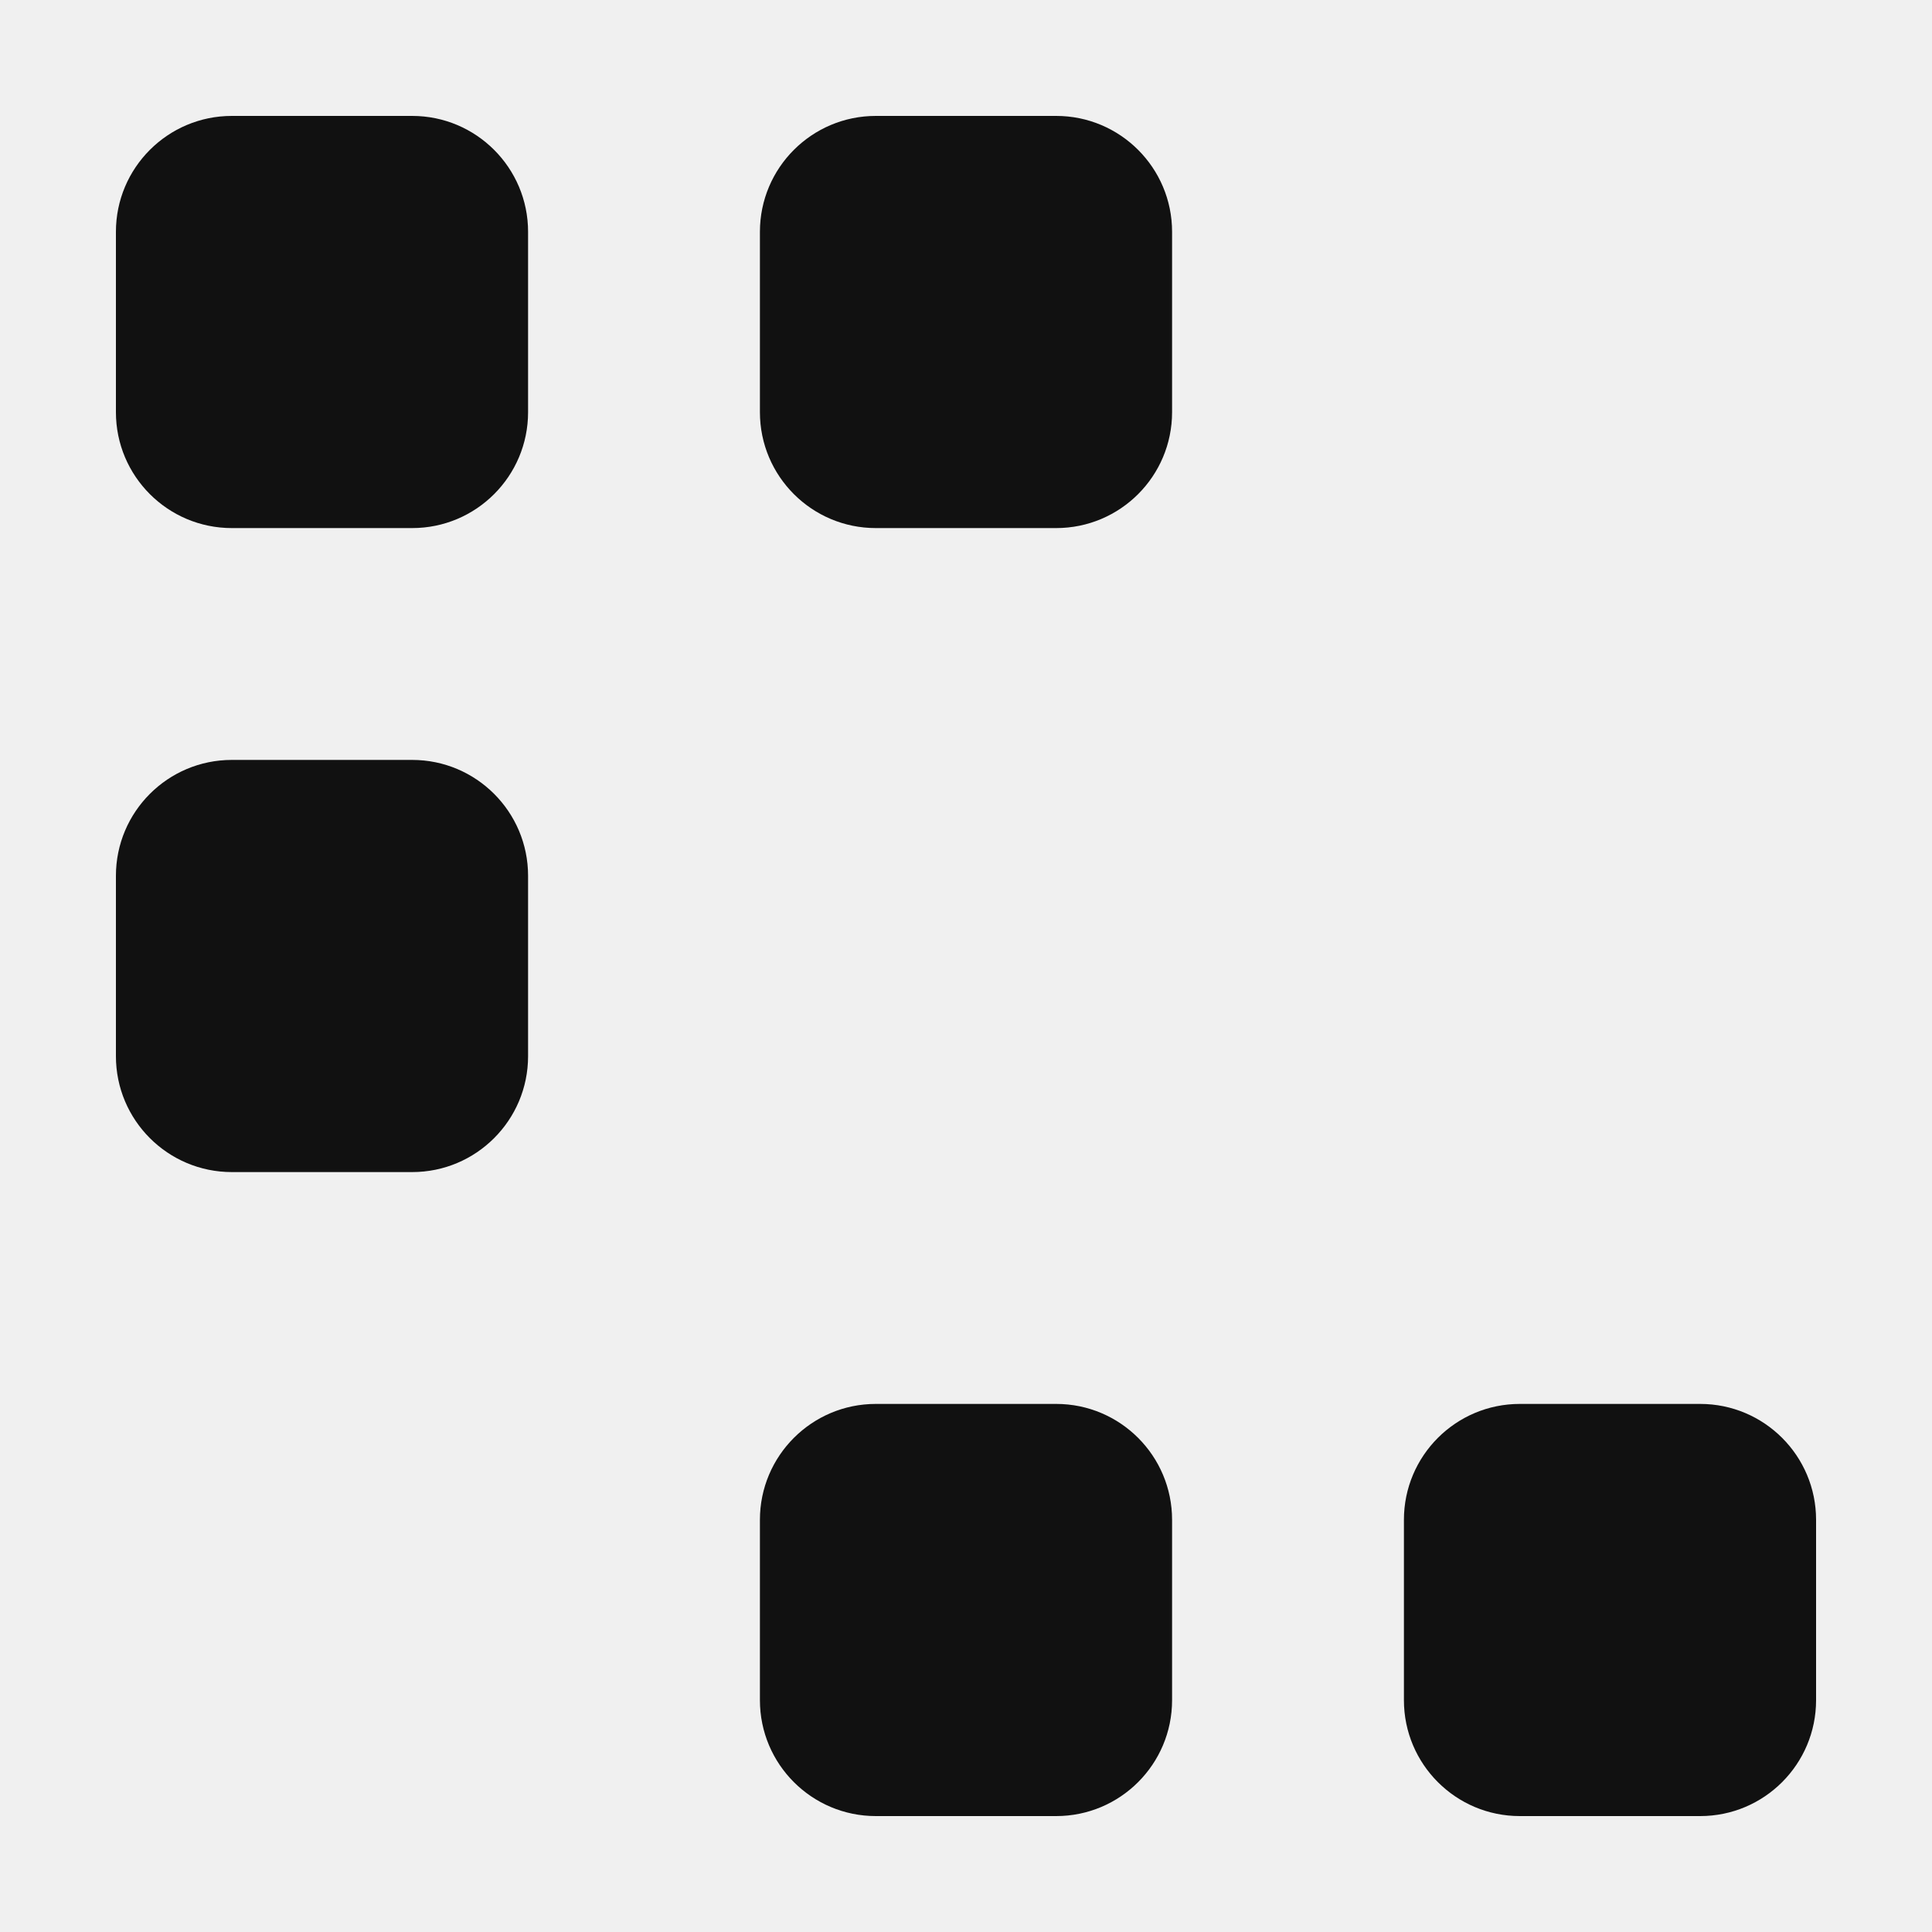
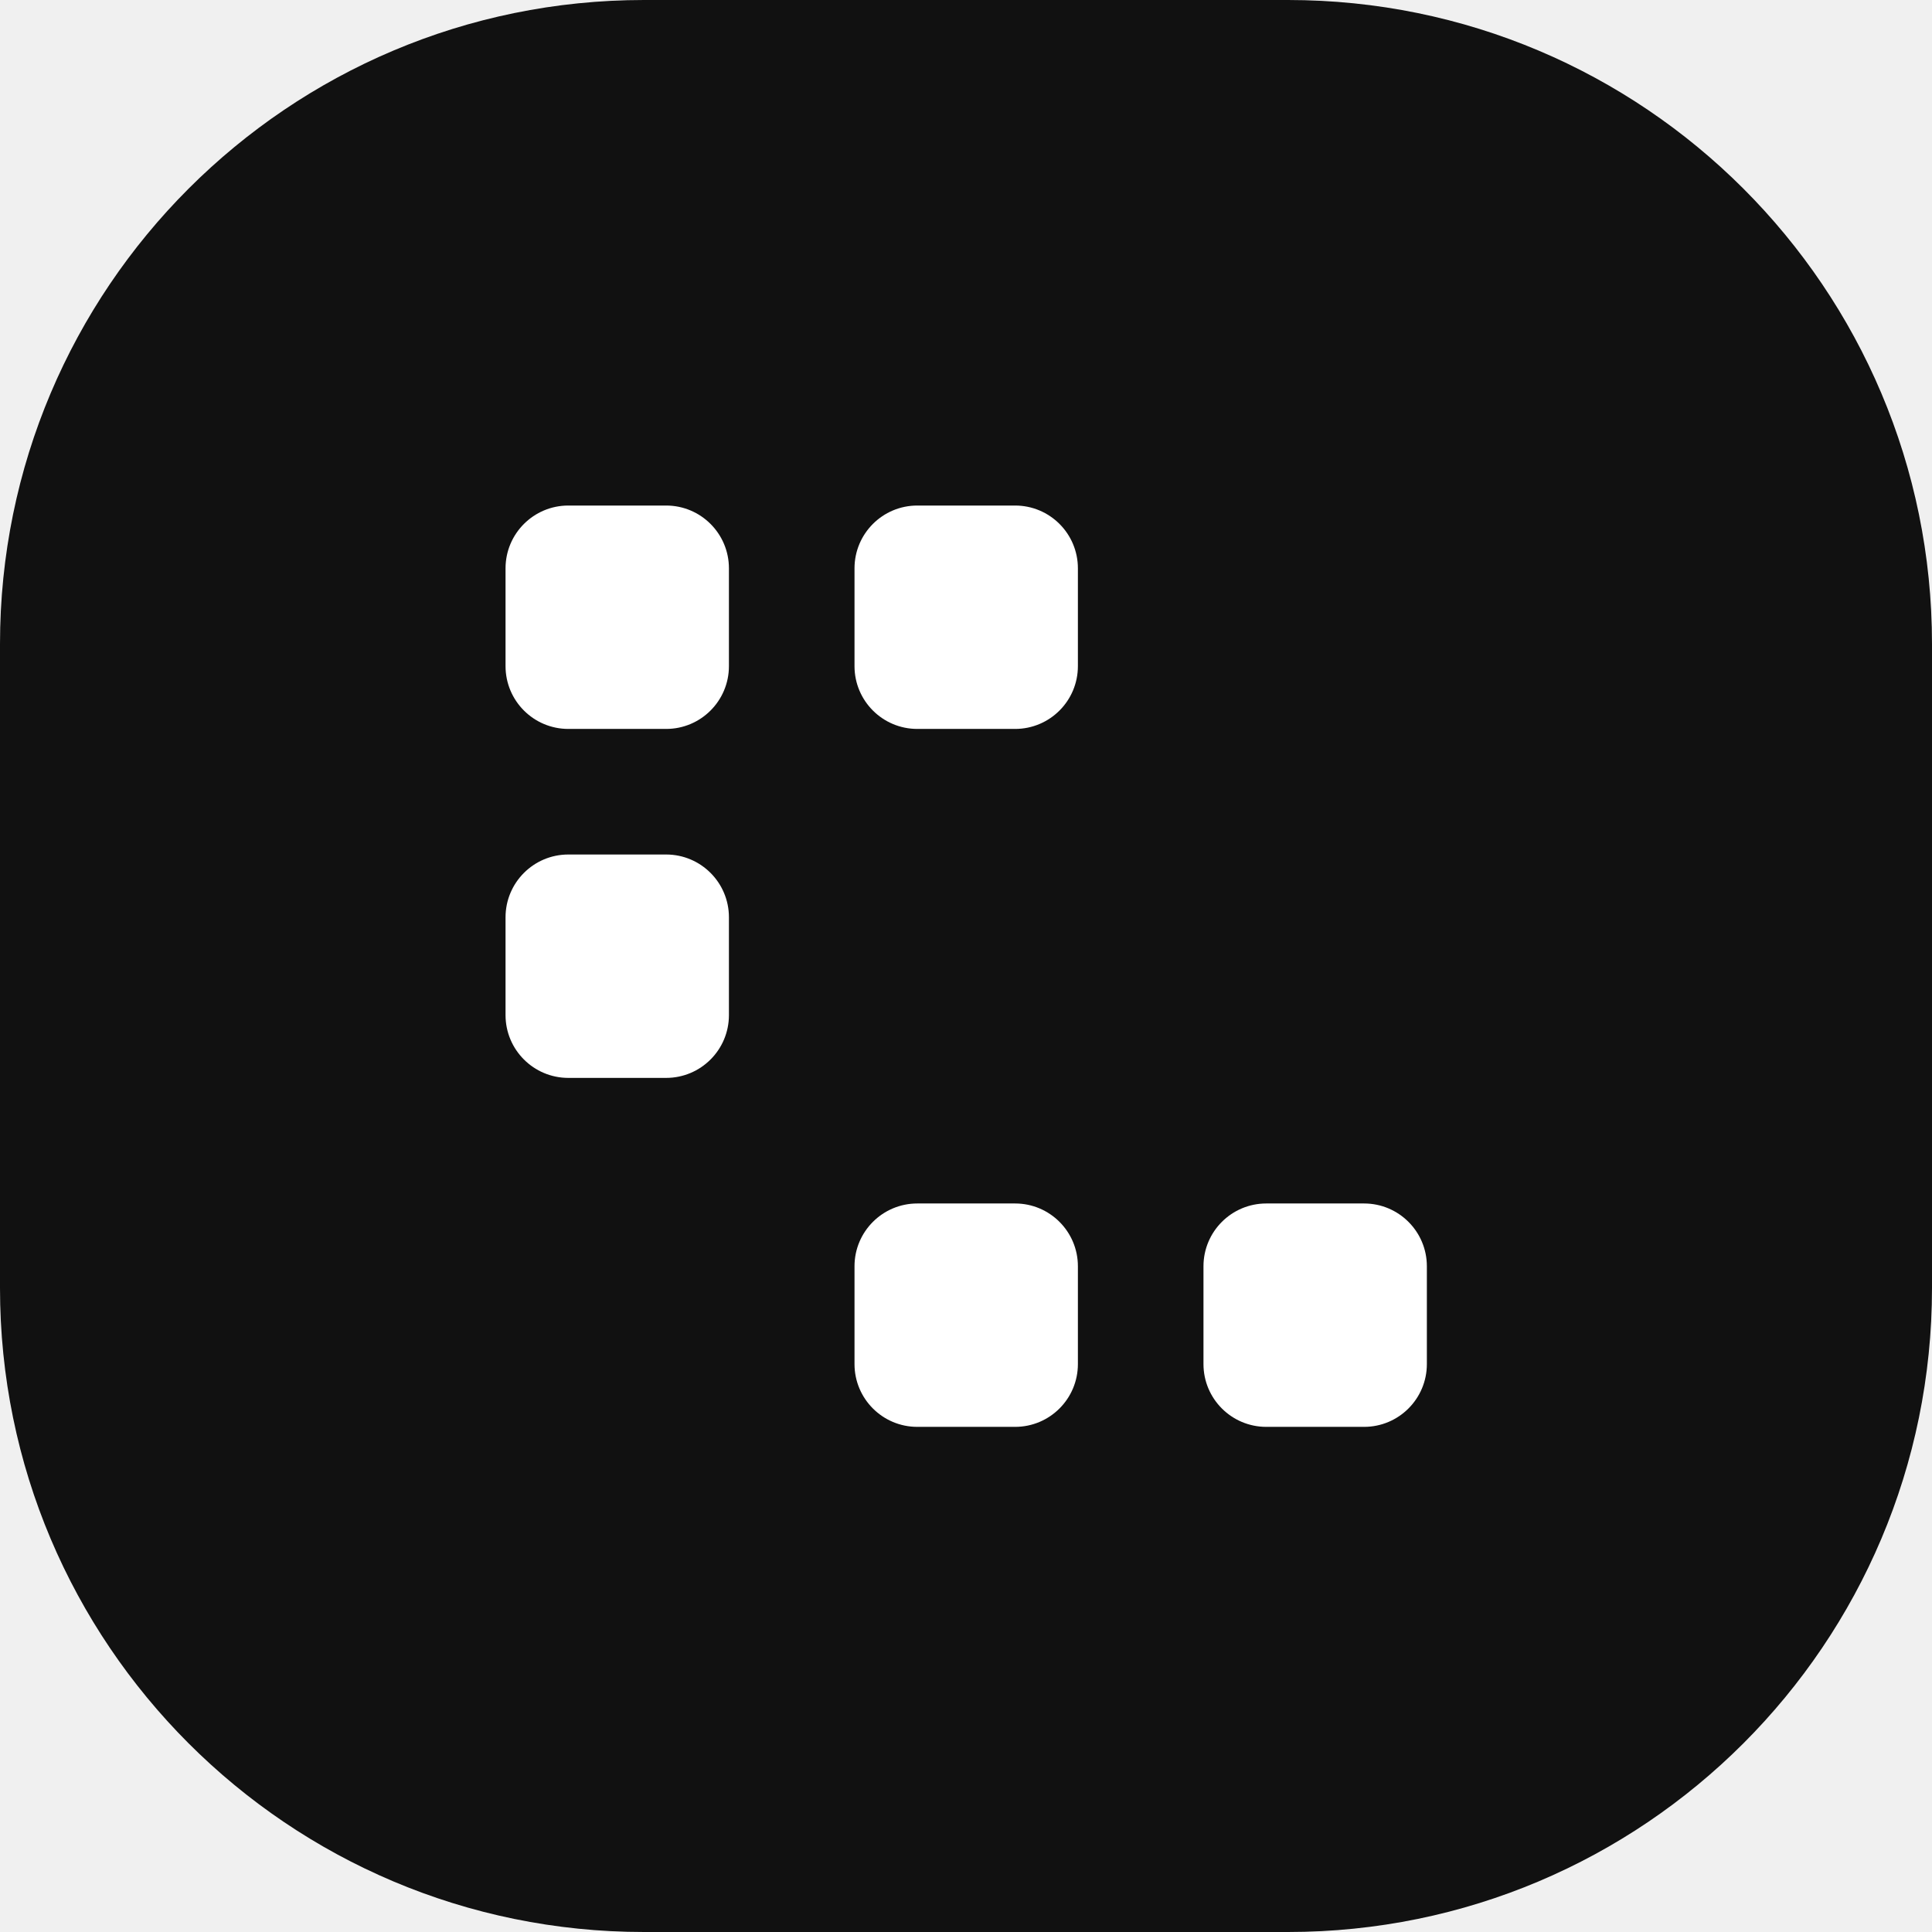
<svg xmlns="http://www.w3.org/2000/svg" width="48" height="48" viewBox="0 0 48 48" fill="none">
-   <rect x="2.88" y="2.88" width="10.24" height="10.24" rx="2.88" fill="#111" />
-   <rect x="18.88" y="2.88" width="10.24" height="10.24" rx="2.88" fill="#111" />
-   <rect x="2.88" y="18.88" width="10.24" height="10.24" rx="2.88" fill="#111" />
-   <rect x="18.88" y="34.88" width="10.24" height="10.24" rx="2.88" fill="#111" />
-   <rect x="34.88" y="34.88" width="10.24" height="10.24" rx="2.88" fill="#111" />
+   <rect width="48" height="48" rx="16" fill="#111" />
+   <rect x="12.56" y="12.56" width="5.55" height="5.55" rx="1.56" fill="white" />
+   <rect x="21.23" y="12.56" width="5.55" height="5.55" rx="1.56" fill="white" />
+   <rect x="12.56" y="21.23" width="5.55" height="5.55" rx="1.56" fill="white" />
+   <rect x="21.23" y="29.9" width="5.55" height="5.55" rx="1.56" fill="white" />
+   <rect x="29.9" y="29.9" width="5.55" height="5.55" rx="1.56" fill="white" />
</svg>
